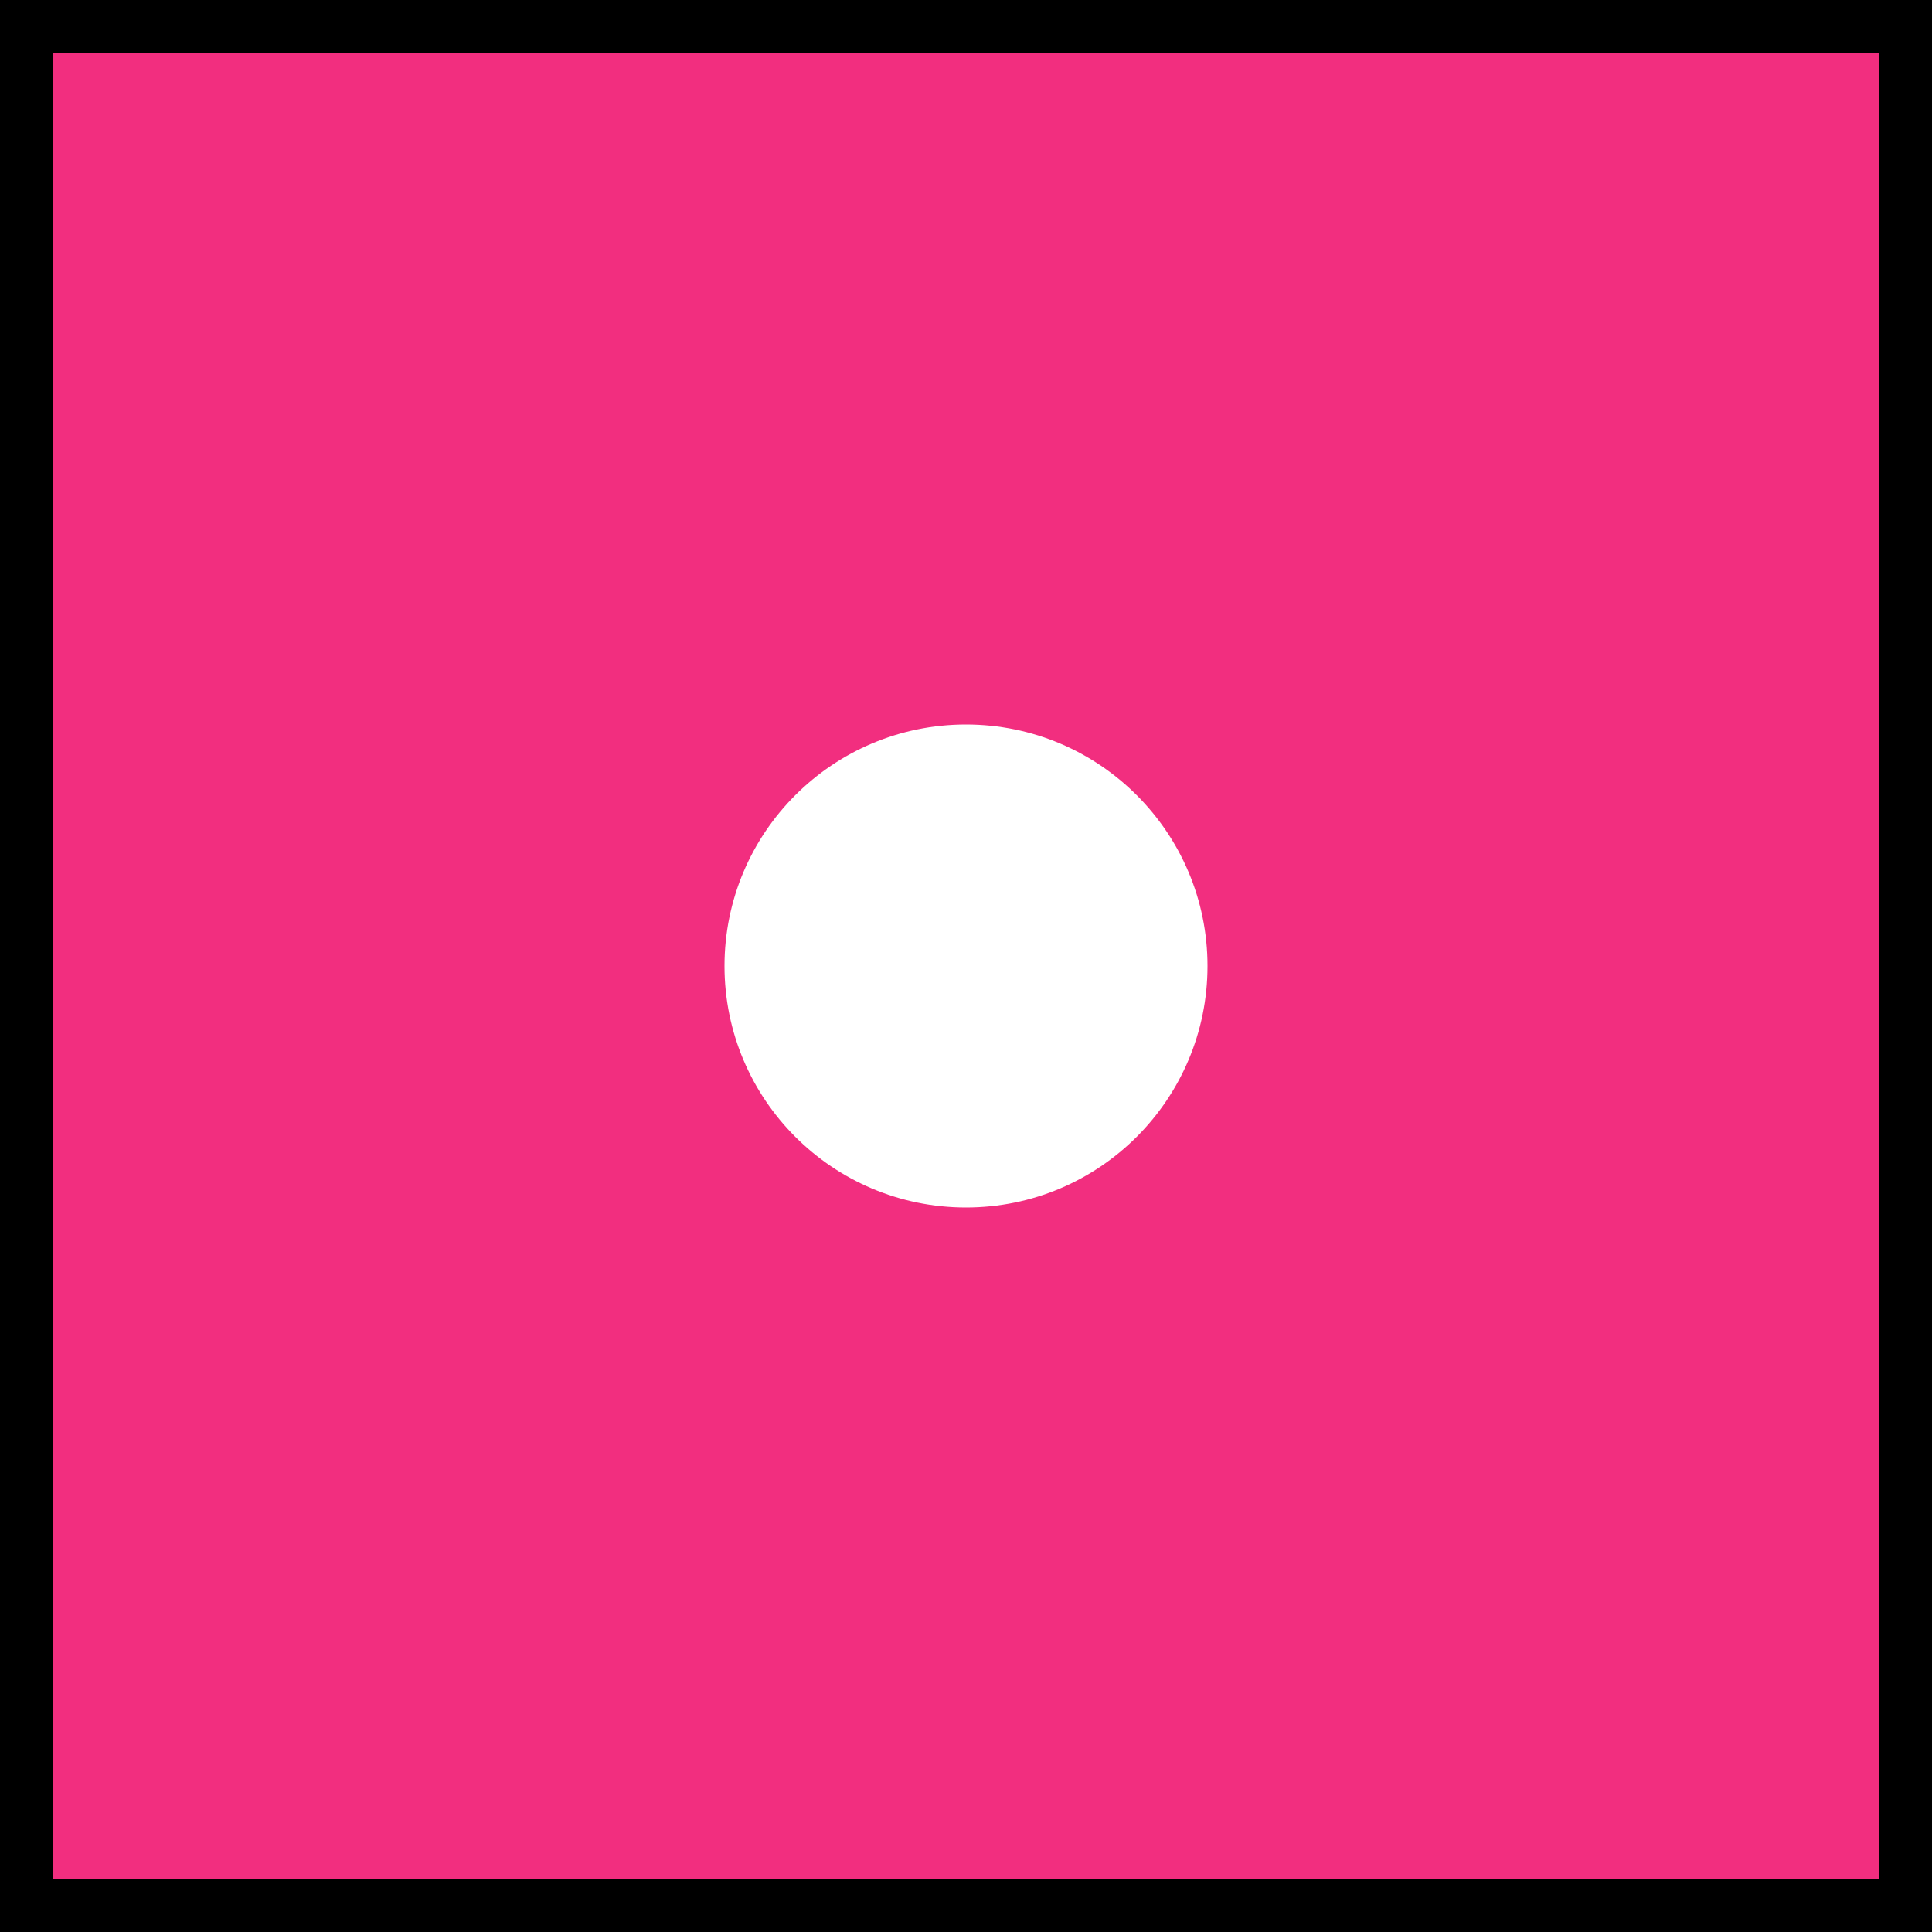
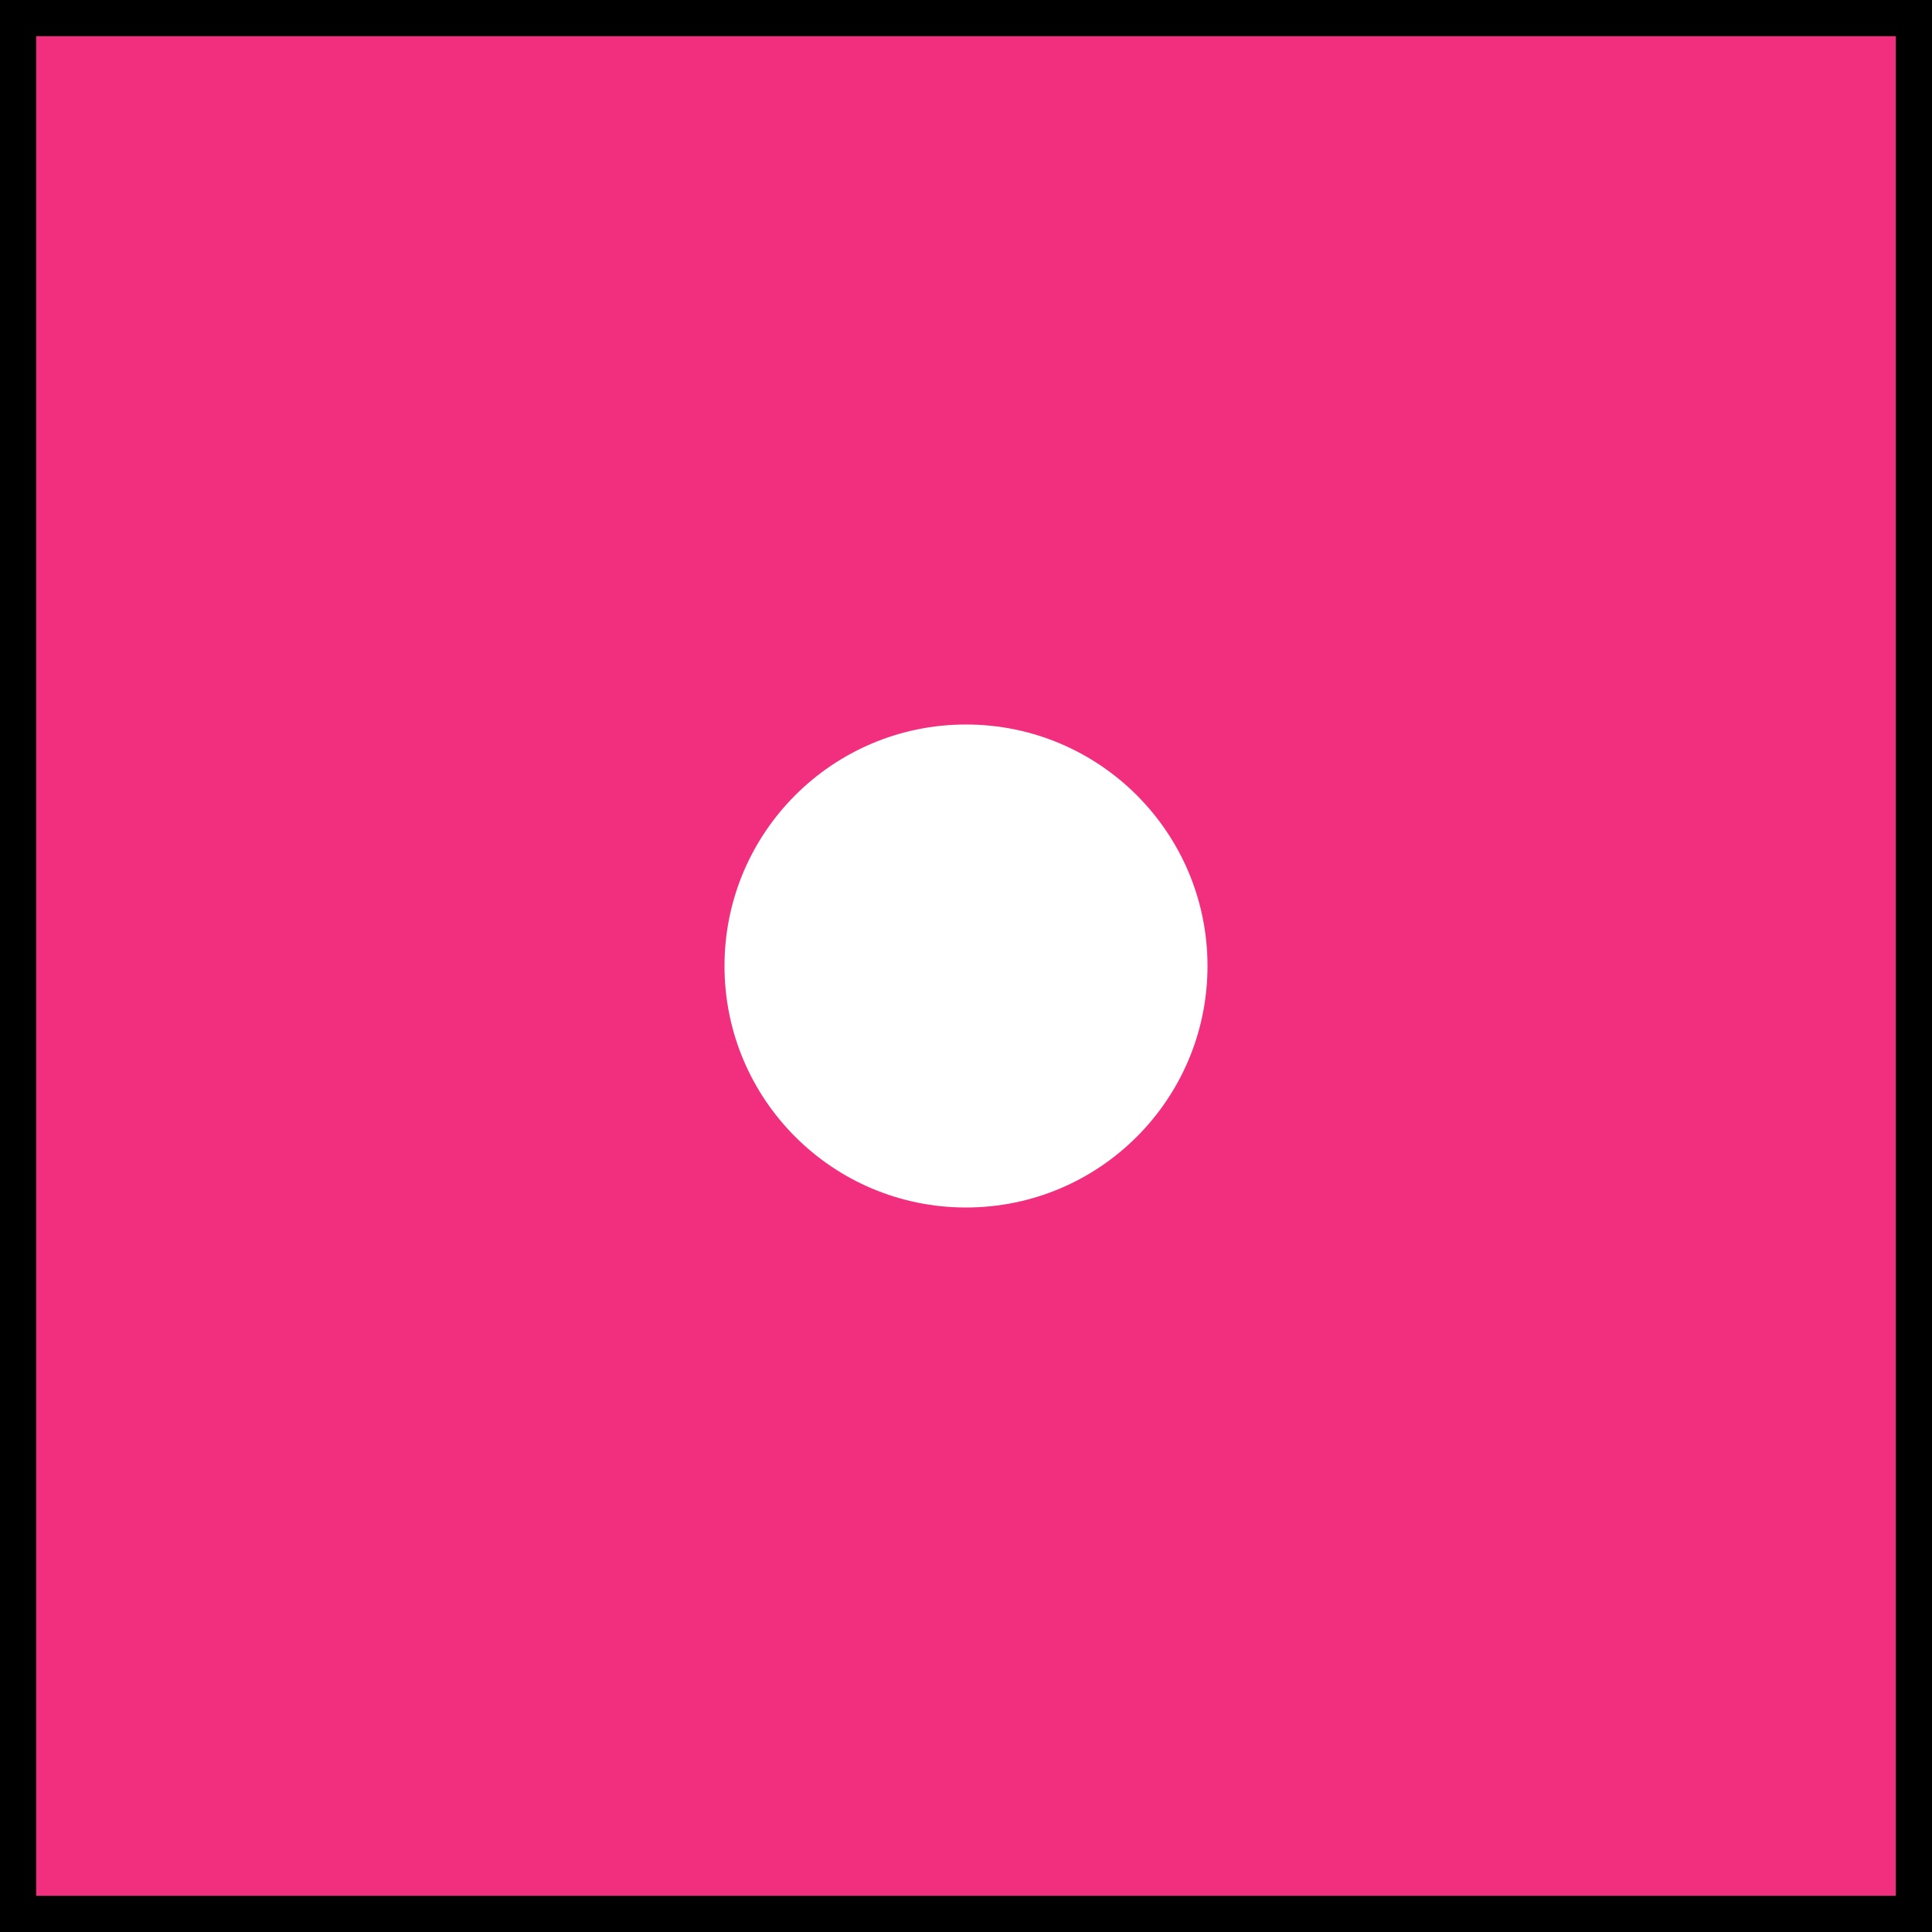
- <svg xmlns="http://www.w3.org/2000/svg" width="11" height="11" viewBox="0 0 11 11" fill="none">
-   <rect x="0.15" y="0.15" width="10.7" height="10.7" fill="#F22E7F" stroke="black" stroke-width="0.3" />
-   <circle cx="5.5" cy="5.5" r="1.375" fill="white" />
+ <svg xmlns="http://www.w3.org/2000/svg" width="19" height="19" viewBox="0 0 19 19" fill="none">
+   <path d="M0 0H19V19H0V0Z" fill="#F22E7F" />
+   <path fill-rule="evenodd" clip-rule="evenodd" d="M18.644 0.356H0.356V18.644H18.644V0.356ZM0 0V19H19V0H0Z" fill="black" />
+   <path d="M11.875 9.5C11.875 10.812 10.812 11.875 9.5 11.875C8.188 11.875 7.125 10.812 7.125 9.5C7.125 8.188 8.188 7.125 9.5 7.125C10.812 7.125 11.875 8.188 11.875 9.5Z" fill="white" />
</svg>
